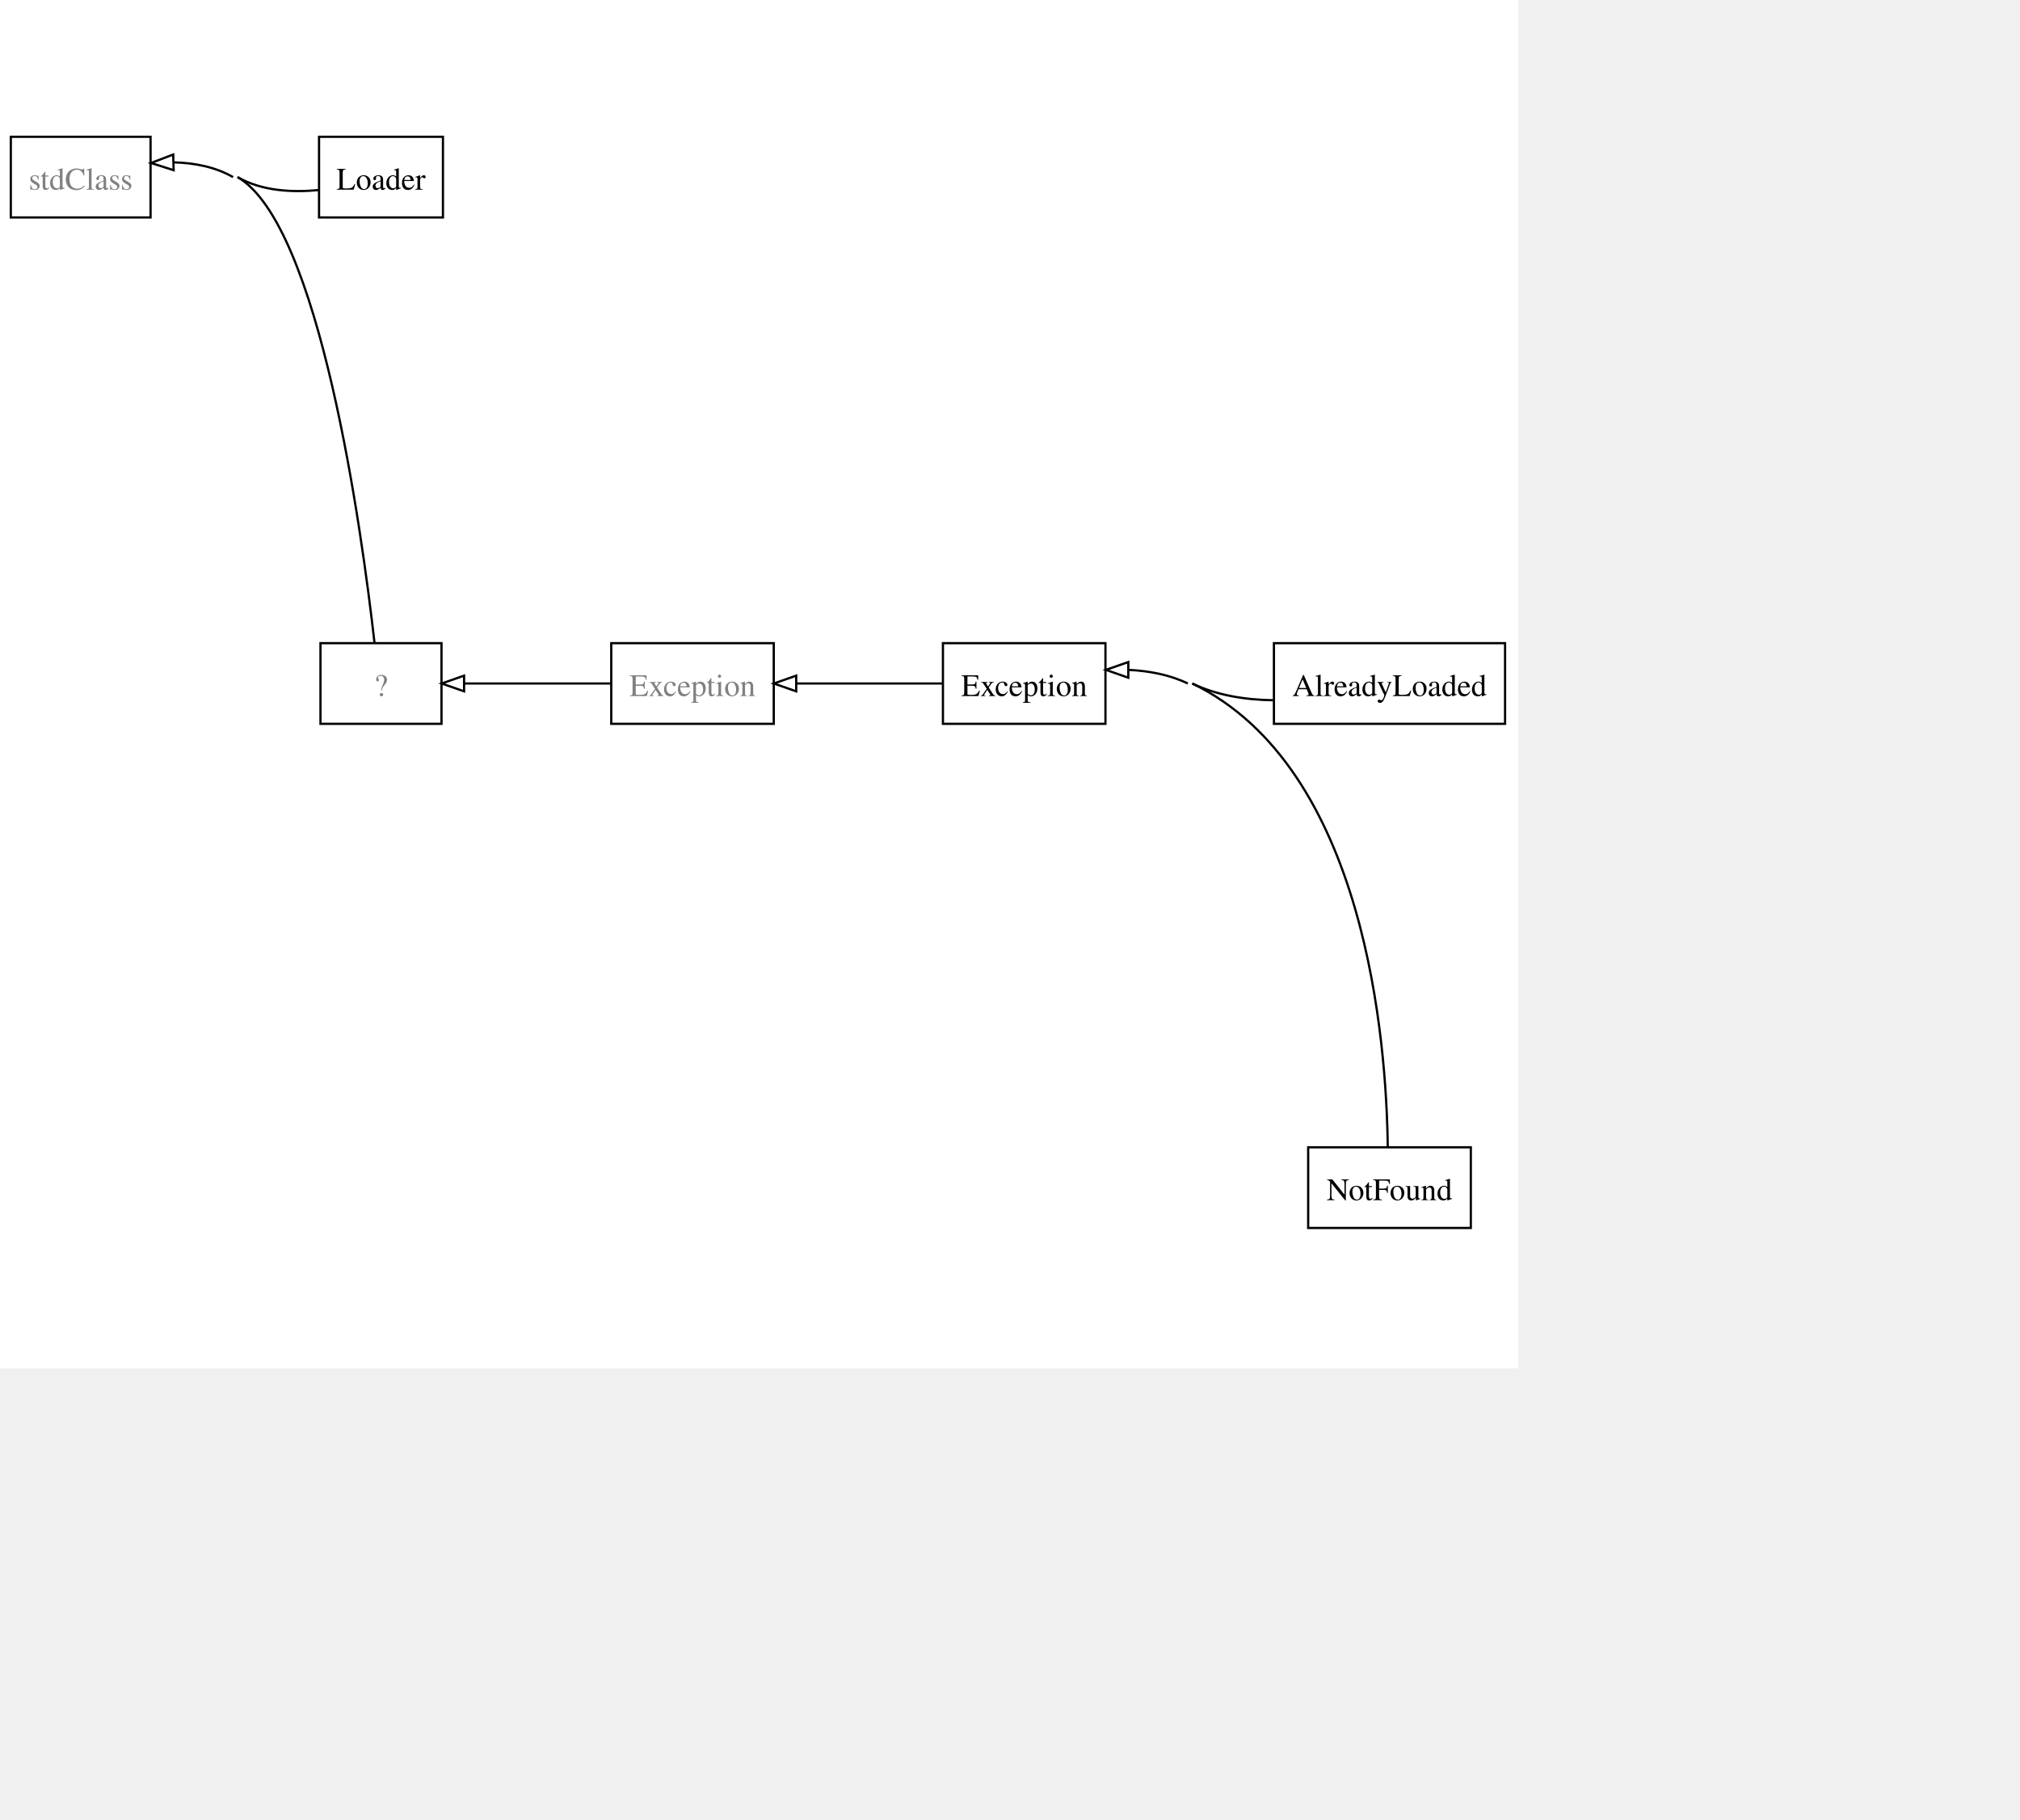
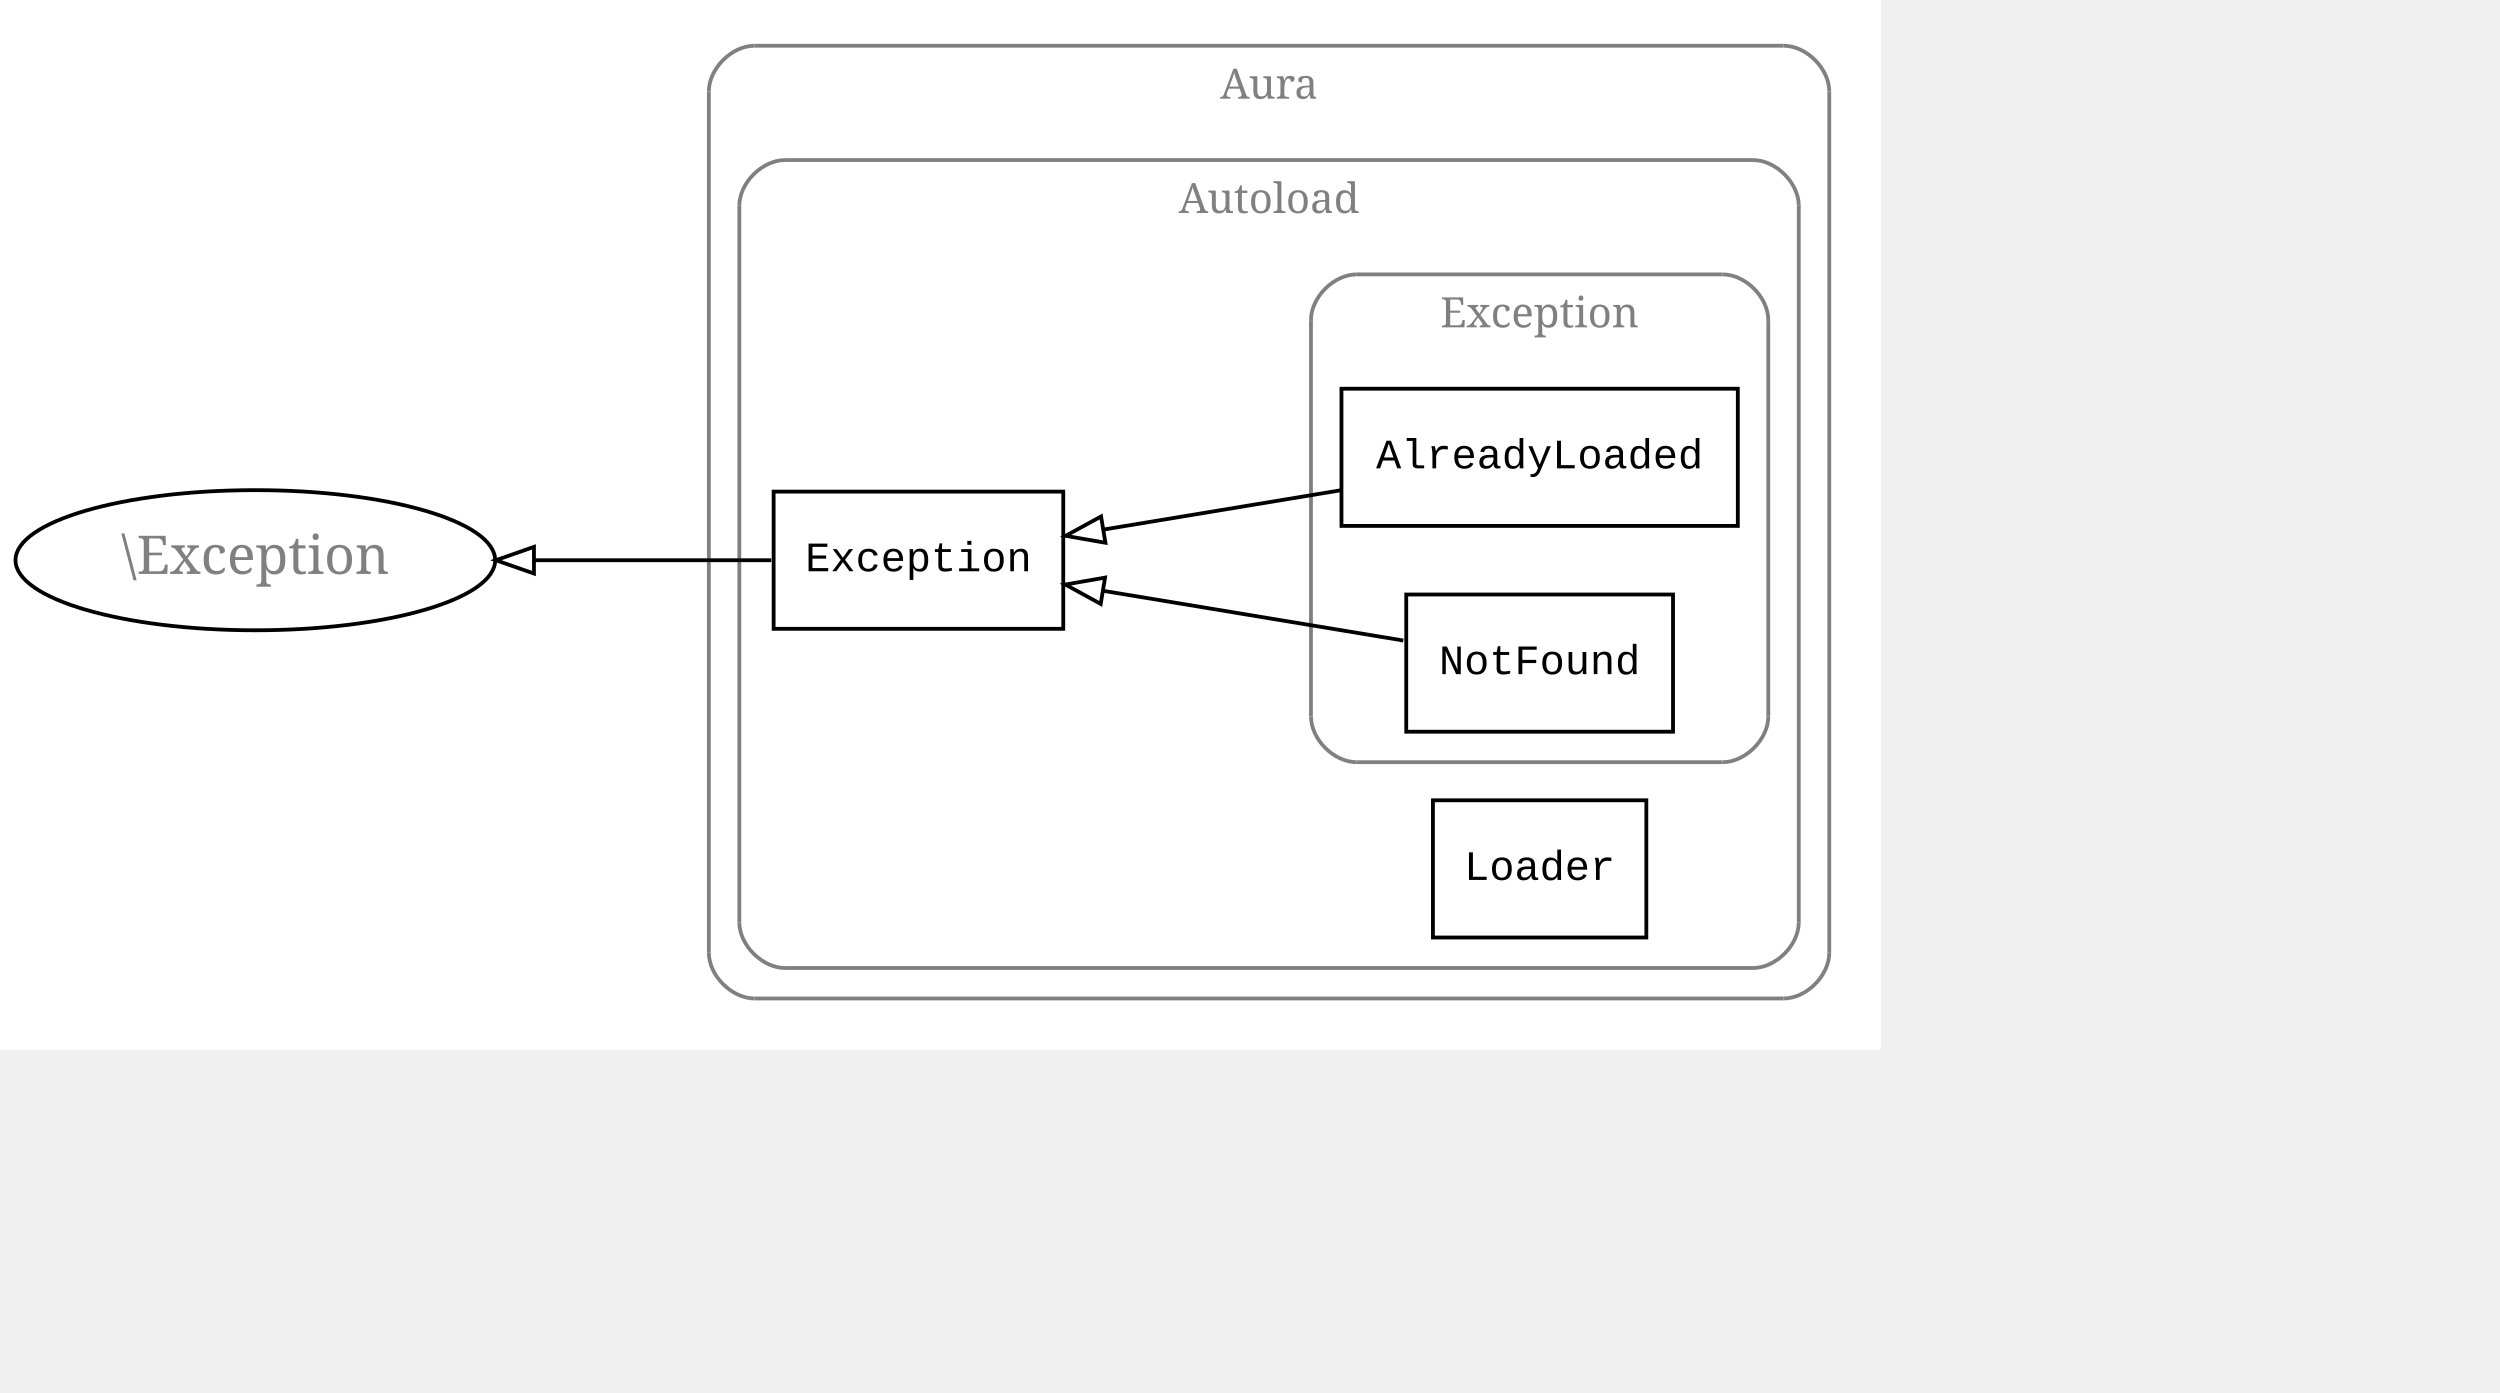
- <svg xmlns="http://www.w3.org/2000/svg" xmlns:xlink="http://www.w3.org/1999/xlink" width="676pt" height="609pt">
-   <g id="viewport" class="graph" transform="scale(1 1) rotate(0) translate(4 605.2)">
-     <polygon fill="white" stroke="white" points="-4,5 -4,-605.2 673,-605.2 673,5 -4,5" />
-     <g id="node1" class="node">
-       <polygon fill="white" stroke="black" points="63.177,-544.15 0.823,-544.15 0.823,-508.15 63.177,-508.15 63.177,-544.15" />
-       <text text-anchor="middle" x="32" y="-520.55" font-family="Times,serif" font-size="14.00" fill="gray">stdClass</text>
+ <svg xmlns="http://www.w3.org/2000/svg" xmlns:xlink="http://www.w3.org/1999/xlink" width="492pt" height="274pt">
+   <g id="viewport" class="graph" transform="scale(1 1) rotate(0) translate(4 270)">
+     <polygon fill="white" stroke="white" points="-4,5 -4,-270 489,-270 489,5 -4,5" />
+     <g id="graph2" class="cluster">
+       <polyline fill="none" stroke="gray" points="194,-8 464,-8 " />
+       <path fill="none" stroke="gray" d="M464,-8C470,-8 476,-14 476,-20" />
+       <polyline fill="none" stroke="gray" points="476,-20 476,-246 " />
+       <path fill="none" stroke="gray" d="M476,-246C476,-252 470,-258 464,-258" />
+       <polyline fill="none" stroke="gray" points="464,-258 194,-258 " />
+       <path fill="none" stroke="gray" d="M194,-258C188,-258 182,-252 182,-246" />
+       <polyline fill="none" stroke="gray" points="182,-246 182,-20 " />
+       <path fill="none" stroke="gray" d="M182,-20C182,-14 188,-8 194,-8" />
+       <text text-anchor="middle" x="329" y="-244.1" font-family="Times Roman,serif" font-size="11.00" fill="gray">Aura</text>
    </g>
-     <g id="node2" class="node">
-       <a xlink:href="_src_Loader.html" xlink:title="Loader" target="_top">
-         <polygon fill="white" stroke="black" points="193.643,-544.15 138.357,-544.15 138.357,-508.15 193.643,-508.15 193.643,-544.15" />
-         <text text-anchor="middle" x="166" y="-520.55" font-family="Times,serif" font-size="14.00">Loader</text>
+     <g id="graph3" class="cluster">
+       <polyline fill="none" stroke="gray" points="202,-16 456,-16 " />
+       <path fill="none" stroke="gray" d="M456,-16C462,-16 468,-22 468,-28" />
+       <polyline fill="none" stroke="gray" points="468,-28 468,-216 " />
+       <path fill="none" stroke="gray" d="M468,-216C468,-222 462,-228 456,-228" />
+       <polyline fill="none" stroke="gray" points="456,-228 202,-228 " />
+       <path fill="none" stroke="gray" d="M202,-228C196,-228 190,-222 190,-216" />
+       <polyline fill="none" stroke="gray" points="190,-216 190,-28 " />
+       <path fill="none" stroke="gray" d="M190,-28C190,-22 196,-16 202,-16" />
+       <text text-anchor="middle" x="329" y="-214.1" font-family="Times Roman,serif" font-size="11.00" fill="gray">Autoload</text>
+     </g>
+     <g id="graph4" class="cluster">
+       <polyline fill="none" stroke="gray" points="352,-70 448,-70 " />
+       <path fill="none" stroke="gray" d="M448,-70C454,-70 460,-76 460,-82" />
+       <polyline fill="none" stroke="gray" points="460,-82 460,-186 " />
+       <path fill="none" stroke="gray" d="M460,-186C460,-192 454,-198 448,-198" />
+       <polyline fill="none" stroke="gray" points="448,-198 352,-198 " />
+       <path fill="none" stroke="gray" d="M352,-198C346,-198 340,-192 340,-186" />
+       <polyline fill="none" stroke="gray" points="340,-186 340,-82 " />
+       <path fill="none" stroke="gray" d="M340,-82C340,-76 346,-70 352,-70" />
+       <text text-anchor="middle" x="400" y="-184.1" font-family="Times Roman,serif" font-size="11.00" fill="gray">Exception</text>
+     </g>
+     <g id="node4" class="node">
+       <a xlink:href="db_src_Exception_AlreadyLoaded.html" xlink:title="AlreadyLoaded" target="_parent">
+         <polygon fill="none" stroke="black" points="452,-168 348,-168 348,-132 452,-132 452,-168" />
+         <text text-anchor="middle" x="400" y="-147.1" font-family="Courier New" font-size="11.00">AlreadyLoaded</text>
      </a>
    </g>
-     <g id="edge2" class="edge">
-       <path fill="none" stroke="black" d="M138.315,-520.387C126.467,-519.224 112.793,-519.907 102,-526.15" />
-     </g>
-     <g id="node3" class="node">
-       <polygon fill="white" stroke="black" points="193,-318.15 139,-318.15 139,-282.15 193,-282.15 193,-318.15" />
-       <text text-anchor="middle" x="166" y="-294.55" font-family="Times,serif" font-size="14.00" fill="gray">?</text>
-     </g>
-     <g id="edge4" class="edge">
-       <path fill="none" stroke="black" d="M163.094,-318.409C157.43,-368.347 138.757,-504.889 102,-526.15" />
-       <path fill="none" stroke="black" d="M100,-526.15C92.099,-530.72 82.747,-532.488 73.575,-532.743" />
-       <polygon fill="none" stroke="black" points="73.478,-529.239 63.384,-532.457 73.282,-536.237 73.478,-529.239" />
-     </g>
-     <g id="node4" class="node">
-       <polygon fill="white" stroke="black" points="341.259,-318.15 268.741,-318.15 268.741,-282.15 341.259,-282.15 341.259,-318.15" />
-       <text text-anchor="middle" x="305" y="-294.55" font-family="Times,serif" font-size="14.00" fill="gray">Exception</text>
+     <g id="node7" class="node">
+       <a xlink:href="db_src_Exception.html" xlink:title="Exception" target="_parent">
+         <polygon fill="none" stroke="black" points="275,-141 199,-141 199,-105 275,-105 275,-141" />
+         <text text-anchor="middle" x="237" y="-120.1" font-family="Courier New" font-size="11.00">Exception</text>
+       </a>
    </g>
    <g id="edge6" class="edge">
-       <path fill="none" stroke="black" d="M268.719,-300.15C248.6,-300.15 223.437,-300.15 203.172,-300.15" />
-       <polygon fill="none" stroke="black" points="203.073,-296.65 193.073,-300.15 203.073,-303.65 203.073,-296.65" />
+       <path fill="none" stroke="black" d="M347.978,-141.383C327.984,-138.071 305.255,-134.306 285.595,-131.05" />
+       <polygon fill="none" stroke="black" points="286.063,-127.579 275.625,-129.398 284.919,-134.485 286.063,-127.579" />
    </g>
    <g id="node5" class="node">
-       <a xlink:href="_src_Exception.html" xlink:title="Exception" target="_top">
-         <polygon fill="white" stroke="black" points="489.259,-318.15 416.741,-318.15 416.741,-282.15 489.259,-282.15 489.259,-318.15" />
-         <text text-anchor="middle" x="453" y="-294.55" font-family="Times,serif" font-size="14.00">Exception</text>
+       <a xlink:href="db_src_Exception_NotFound.html" xlink:title="NotFound" target="_parent">
+         <polygon fill="none" stroke="black" points="435,-114 365,-114 365,-78 435,-78 435,-114" />
+         <text text-anchor="middle" x="400" y="-93.1" font-family="Courier New" font-size="11.00">NotFound</text>
      </a>
    </g>
    <g id="edge8" class="edge">
-       <path fill="none" stroke="black" d="M416.657,-300.15C397.003,-300.15 372.334,-300.15 351.278,-300.15" />
-       <polygon fill="none" stroke="black" points="351.27,-296.65 341.27,-300.15 351.27,-303.65 351.27,-296.65" />
+       <path fill="none" stroke="black" d="M364.229,-101.925C341.166,-105.745 310.881,-110.762 285.644,-114.942" />
+       <polygon fill="none" stroke="black" points="284.826,-111.53 275.532,-116.617 285.969,-118.436 284.826,-111.53" />
    </g>
    <g id="node6" class="node">
-       <a xlink:href="_src_Exception_AlreadyLoaded.html" xlink:title="AlreadyLoaded" target="_top">
-         <polygon fill="white" stroke="black" points="667.569,-318.15 564.431,-318.15 564.431,-282.15 667.569,-282.15 667.569,-318.15" />
-         <text text-anchor="middle" x="616" y="-294.55" font-family="Times,serif" font-size="14.00">AlreadyLoaded</text>
+       <a xlink:href="db_src_Loader.html" xlink:title="Loader" target="_parent">
+         <polygon fill="none" stroke="black" points="428,-60 372,-60 372,-24 428,-24 428,-60" />
+         <text text-anchor="middle" x="400" y="-39.1" font-family="Courier New" font-size="11.00">Loader</text>
      </a>
    </g>
+     <g id="node12" class="node">
+       <ellipse fill="none" stroke="black" cx="63" cy="-123" rx="62.932" ry="18.385" />
+       <text text-anchor="middle" x="63" y="-119.4" font-family="Times Roman,serif" font-size="14.00" fill="gray">\Exception</text>
+     </g>
    <g id="edge10" class="edge">
-       <path fill="none" stroke="black" d="M564.056,-292.678C551.766,-292.863 539.012,-294.82 528,-300.15" />
-     </g>
-     <g id="node7" class="node">
-       <a xlink:href="_src_Exception_NotFound.html" xlink:title="NotFound" target="_top">
-         <polygon fill="white" stroke="black" points="652.286,-93.15 579.714,-93.15 579.714,-57.15 652.286,-57.15 652.286,-93.15" />
-         <text text-anchor="middle" x="616" y="-69.55" font-family="Times,serif" font-size="14.00">NotFound</text>
-       </a>
-     </g>
-     <g id="edge12" class="edge">
-       <path fill="none" stroke="black" d="M615.227,-93.245C614.669,-139.776 605.658,-262.565 528,-300.15" />
-       <path fill="none" stroke="black" d="M526,-300.15C517.907,-304.067 508.677,-305.783 499.589,-306.225" />
-       <polygon fill="none" stroke="black" points="499.454,-302.725 489.456,-306.233 499.459,-309.725 499.454,-302.725" />
+       <path fill="none" stroke="black" d="M198.384,-123C180.06,-123 157.538,-123 136.16,-123" />
+       <polygon fill="none" stroke="black" points="136.11,-119.5 126.11,-123 136.11,-126.5 136.11,-119.5" />
    </g>
  </g>
</svg>
